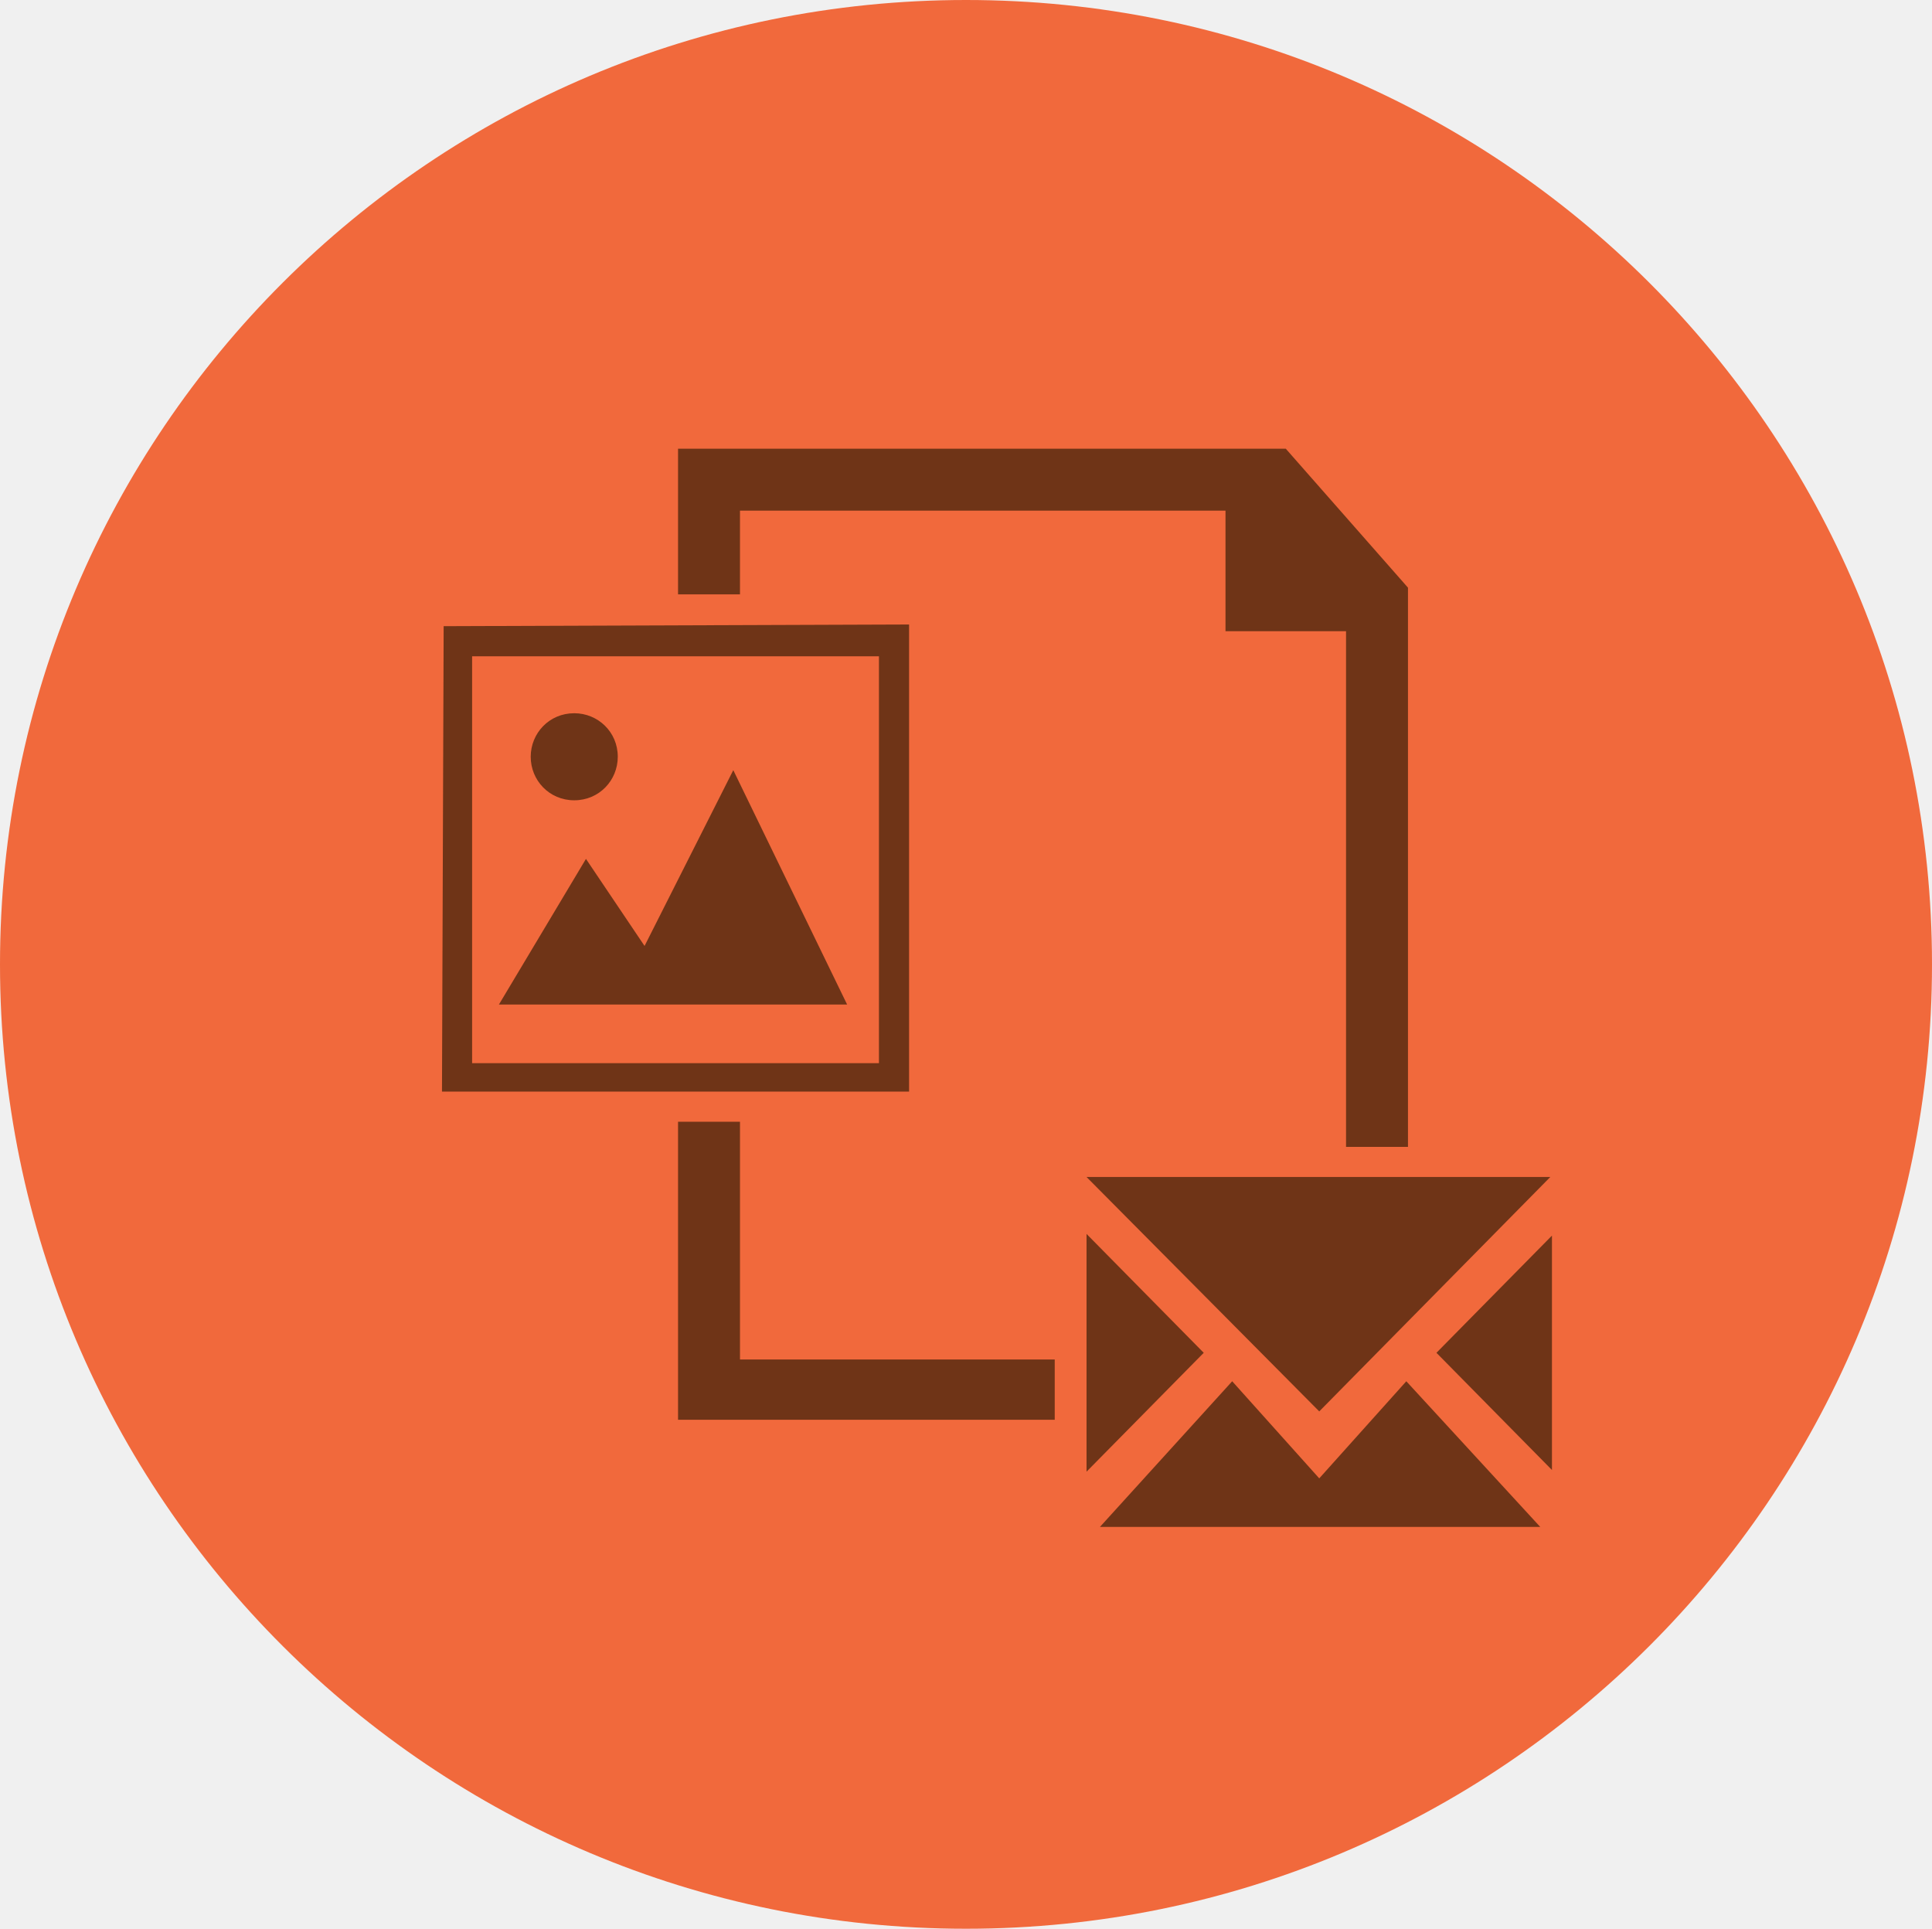
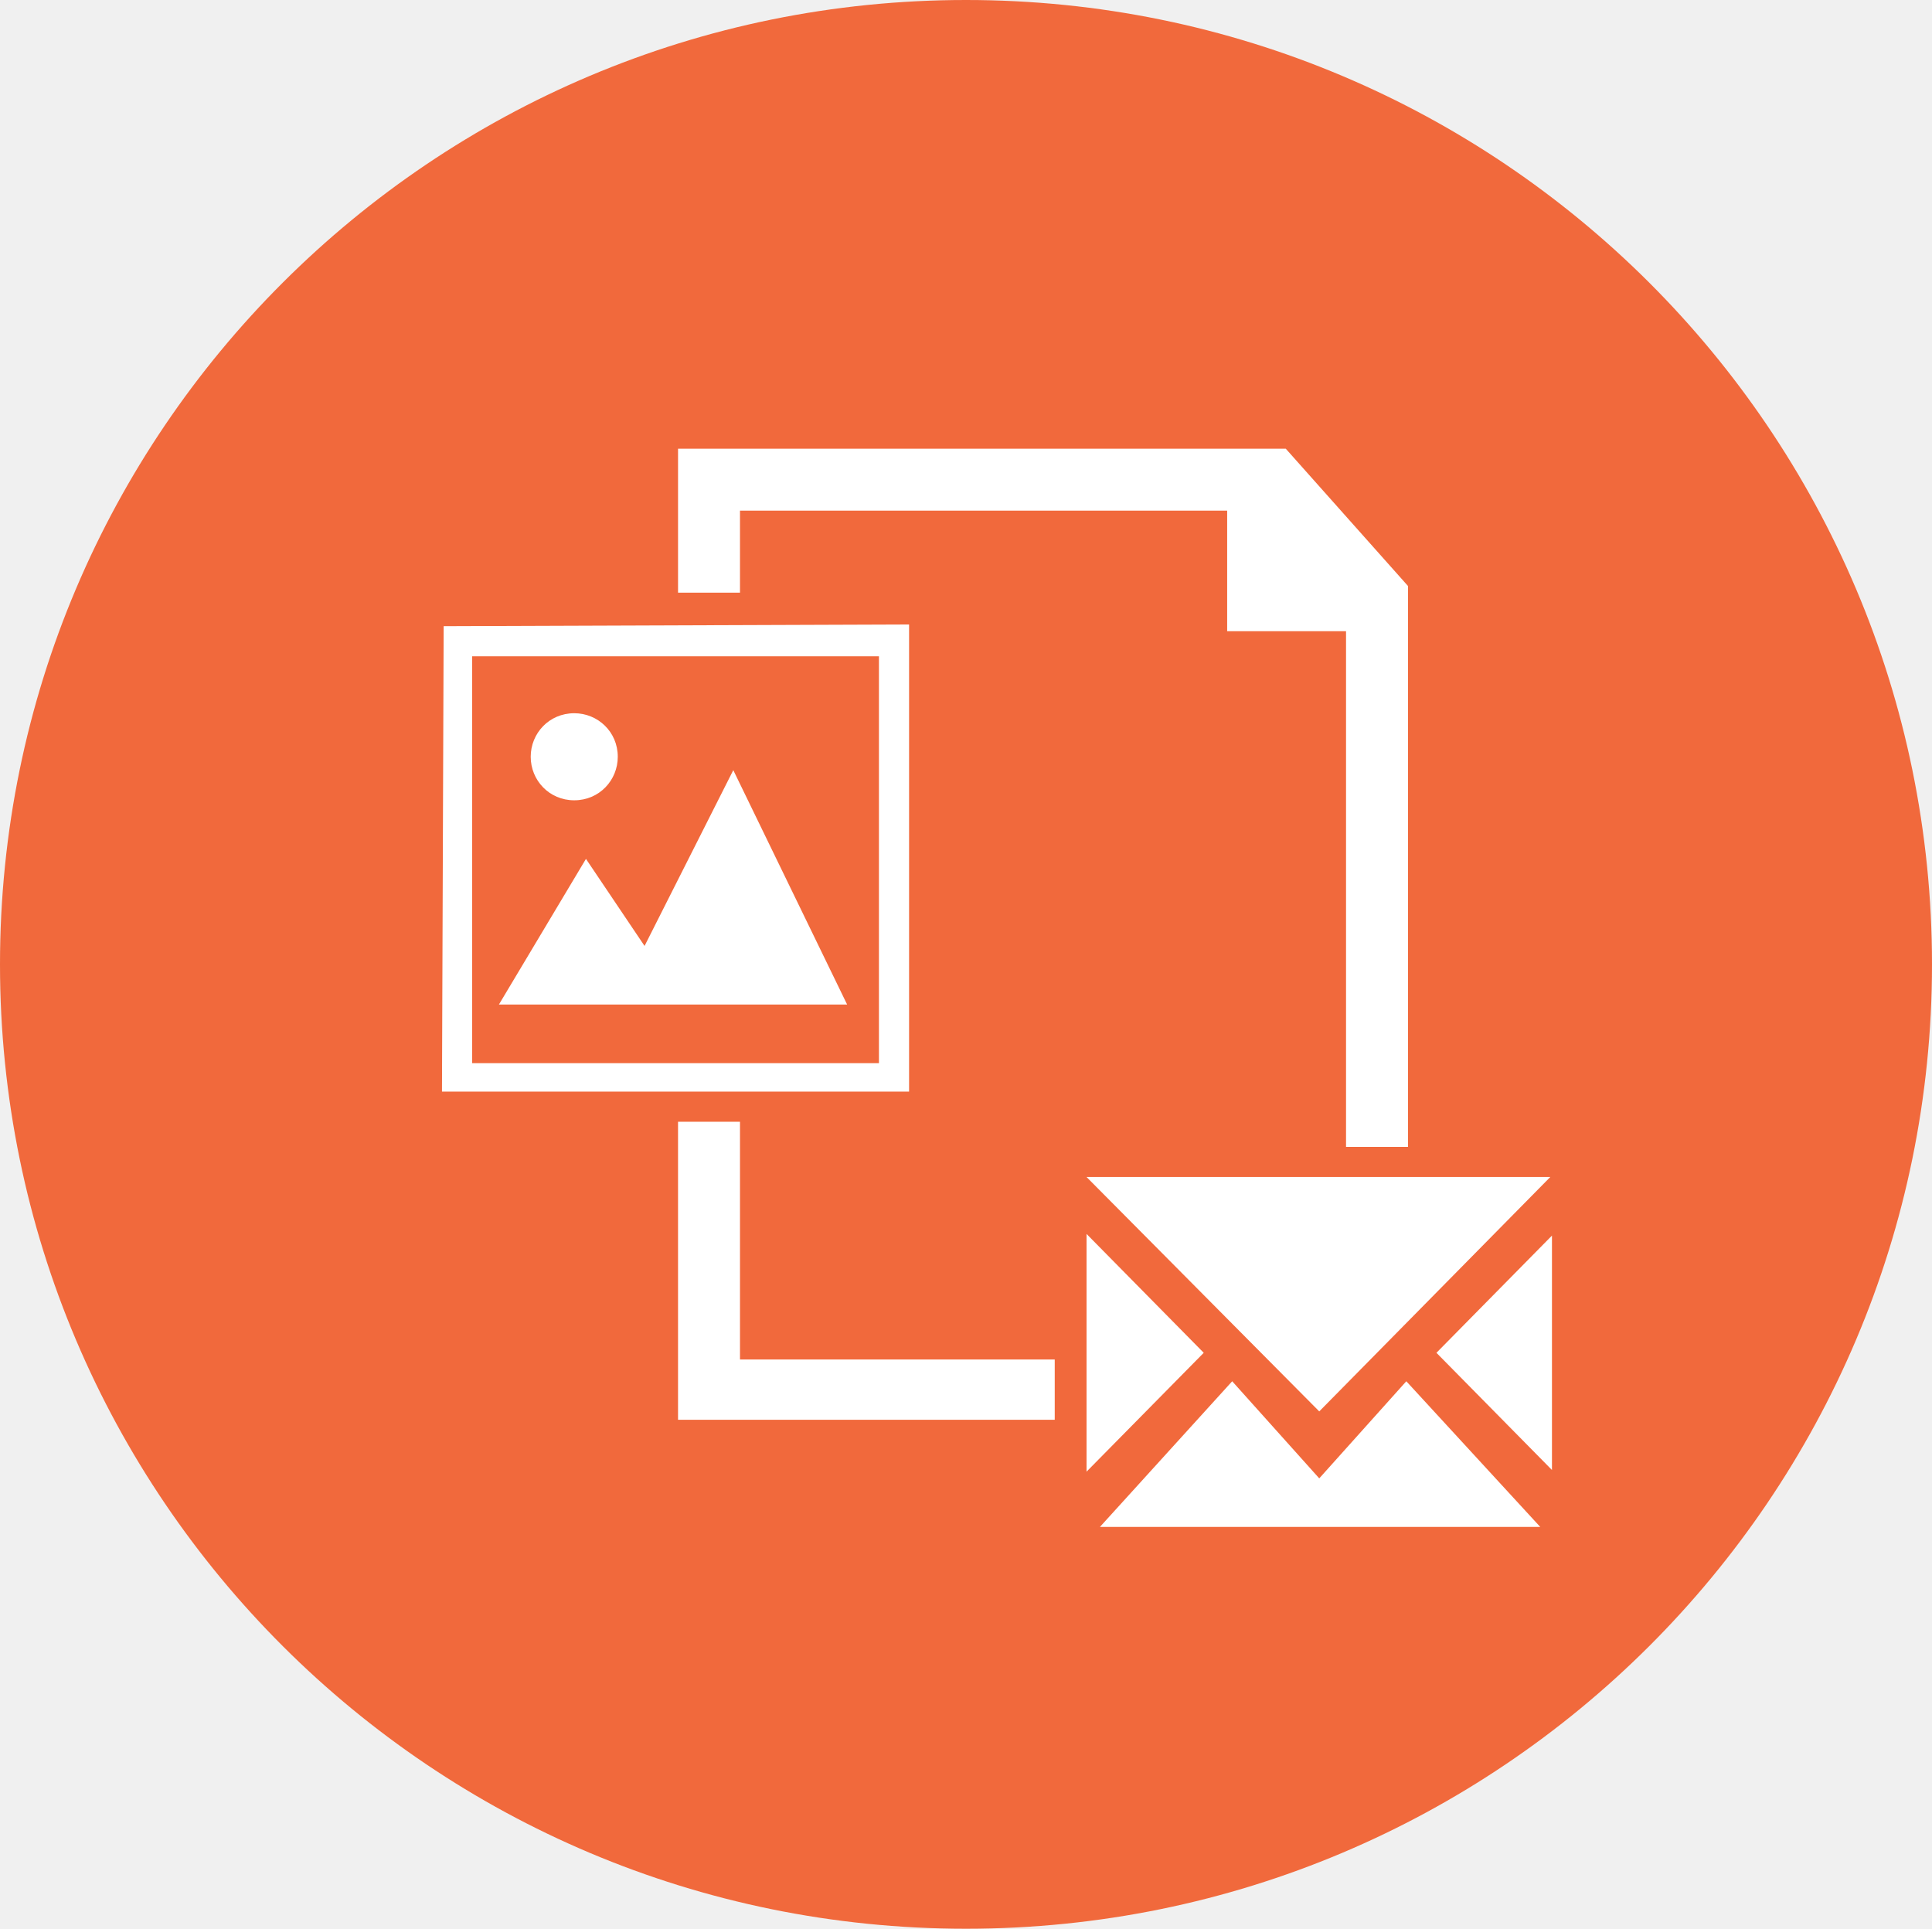
- <svg xmlns="http://www.w3.org/2000/svg" version="1.1" id="Layer_1" x="0px" y="0px" viewBox="-260.4 182.4 115.4 115.2" style="enable-background:new -260.4 182.4 115.4 115.2;" xml:space="preserve">
+ <svg xmlns="http://www.w3.org/2000/svg" version="1.1" id="Layer_1" x="0px" y="0px" viewBox="-261 183.8 115.4 115.2" style="enable-background:new -261 183.8 115.4 115.2;" xml:space="preserve">
  <style type="text/css">
	.st0{fill:#6F3417;}
	.st1{fill:#F1693C;}
+ 	.st2{fill:#FFFFFF;}
</style>
  <g>
    <g>
-       <ellipse class="st0" cx="-202.3" cy="239.5" rx="54.4" ry="54.3" />
-       <ellipse class="st1" cx="-202.7" cy="240" rx="57.7" ry="57.6" />
+       <ellipse class="st0" cx="-202.9" cy="240.9" rx="54.4" ry="54.3" />
+       <ellipse class="st1" cx="-203.3" cy="241.4" rx="57.7" ry="57.6" />
    </g>
    <g>
      <g id="images_5_">
        <g>
-           <path class="st0" d="M-216.6,228.4l-5.3,10.5l-3.5-5.2l-5.2,8.7h20.8L-216.6,228.4z M-233.9,219.8l-0.1,27.8h27.9v-27.9      L-233.9,219.8z M-207.9,245.9h-24.3v-24.3h24.3V245.9z M-226.1,230.2c1.5,0,2.6-1.2,2.6-2.6c0-1.5-1.2-2.6-2.6-2.6      c-1.5,0-2.6,1.2-2.6,2.6C-228.7,229-227.6,230.2-226.1,230.2z" />
+           <path class="st2" d="M-217.2,229.8l-5.3,10.5l-3.5-5.2l-5.2,8.7h20.8L-217.2,229.8z M-234.5,221.2l-0.1,27.8h27.9v-27.9      L-234.5,221.2z M-208.5,247.3h-24.3V223h24.3V247.3z M-226.7,231.6c1.5,0,2.6-1.2,2.6-2.6c0-1.5-1.2-2.6-2.6-2.6      c-1.5,0-2.6,1.2-2.6,2.6S-228.2,231.6-226.7,231.6z" />
        </g>
      </g>
      <g id="mail_5_">
        <g>
-           <path class="st0" d="M-195.5,256.1v14.2l7-7.1L-195.5,256.1z M-167.8,252.7h-27.7l13.9,14L-167.8,252.7z M-167.7,270.2v-14      l-6.9,7L-167.7,270.2z M-181.6,270.7l-5.2-5.8l-7.9,8.7h26.3l-8-8.7L-181.6,270.7z" />
+           <path class="st2" d="M-196.1,257.5v14.2l7-7.1L-196.1,257.5z M-168.4,254.1h-27.7l13.9,14L-168.4,254.1z M-168.3,271.6v-14      l-6.9,7L-168.3,271.6z M-182.2,272.1l-5.2-5.8l-7.9,8.7h26.3l-8-8.7L-182.2,272.1z" />
        </g>
      </g>
      <g>
-         <polygon class="st0" points="-187.2,212.9 -187.2,220.1 -180,220.1 -180,250.9 -176.3,250.9 -176.3,217.5 -183.6,209.2      -219.9,209.2 -219.9,217.9 -216.2,217.9 -216.2,212.9    " />
+         <polygon class="st2" points="-187.7,214.3 -187.7,221.5 -180.6,221.5 -180.6,252.3 -176.9,252.3 -176.9,218.8 -184.2,210.6      -220.5,210.6 -220.5,219.2 -216.8,219.2 -216.8,214.3    " />
      </g>
      <g>
-         <polygon class="st0" points="-216.2,263.6 -216.2,249.4 -219.9,249.4 -219.9,267.2 -197.4,267.2 -197.4,263.6    " />
+         <polygon class="st2" points="-216.8,265 -216.8,250.8 -220.5,250.8 -220.5,268.6 -198,268.6 -198,265    " />
      </g>
    </g>
  </g>
</svg>
